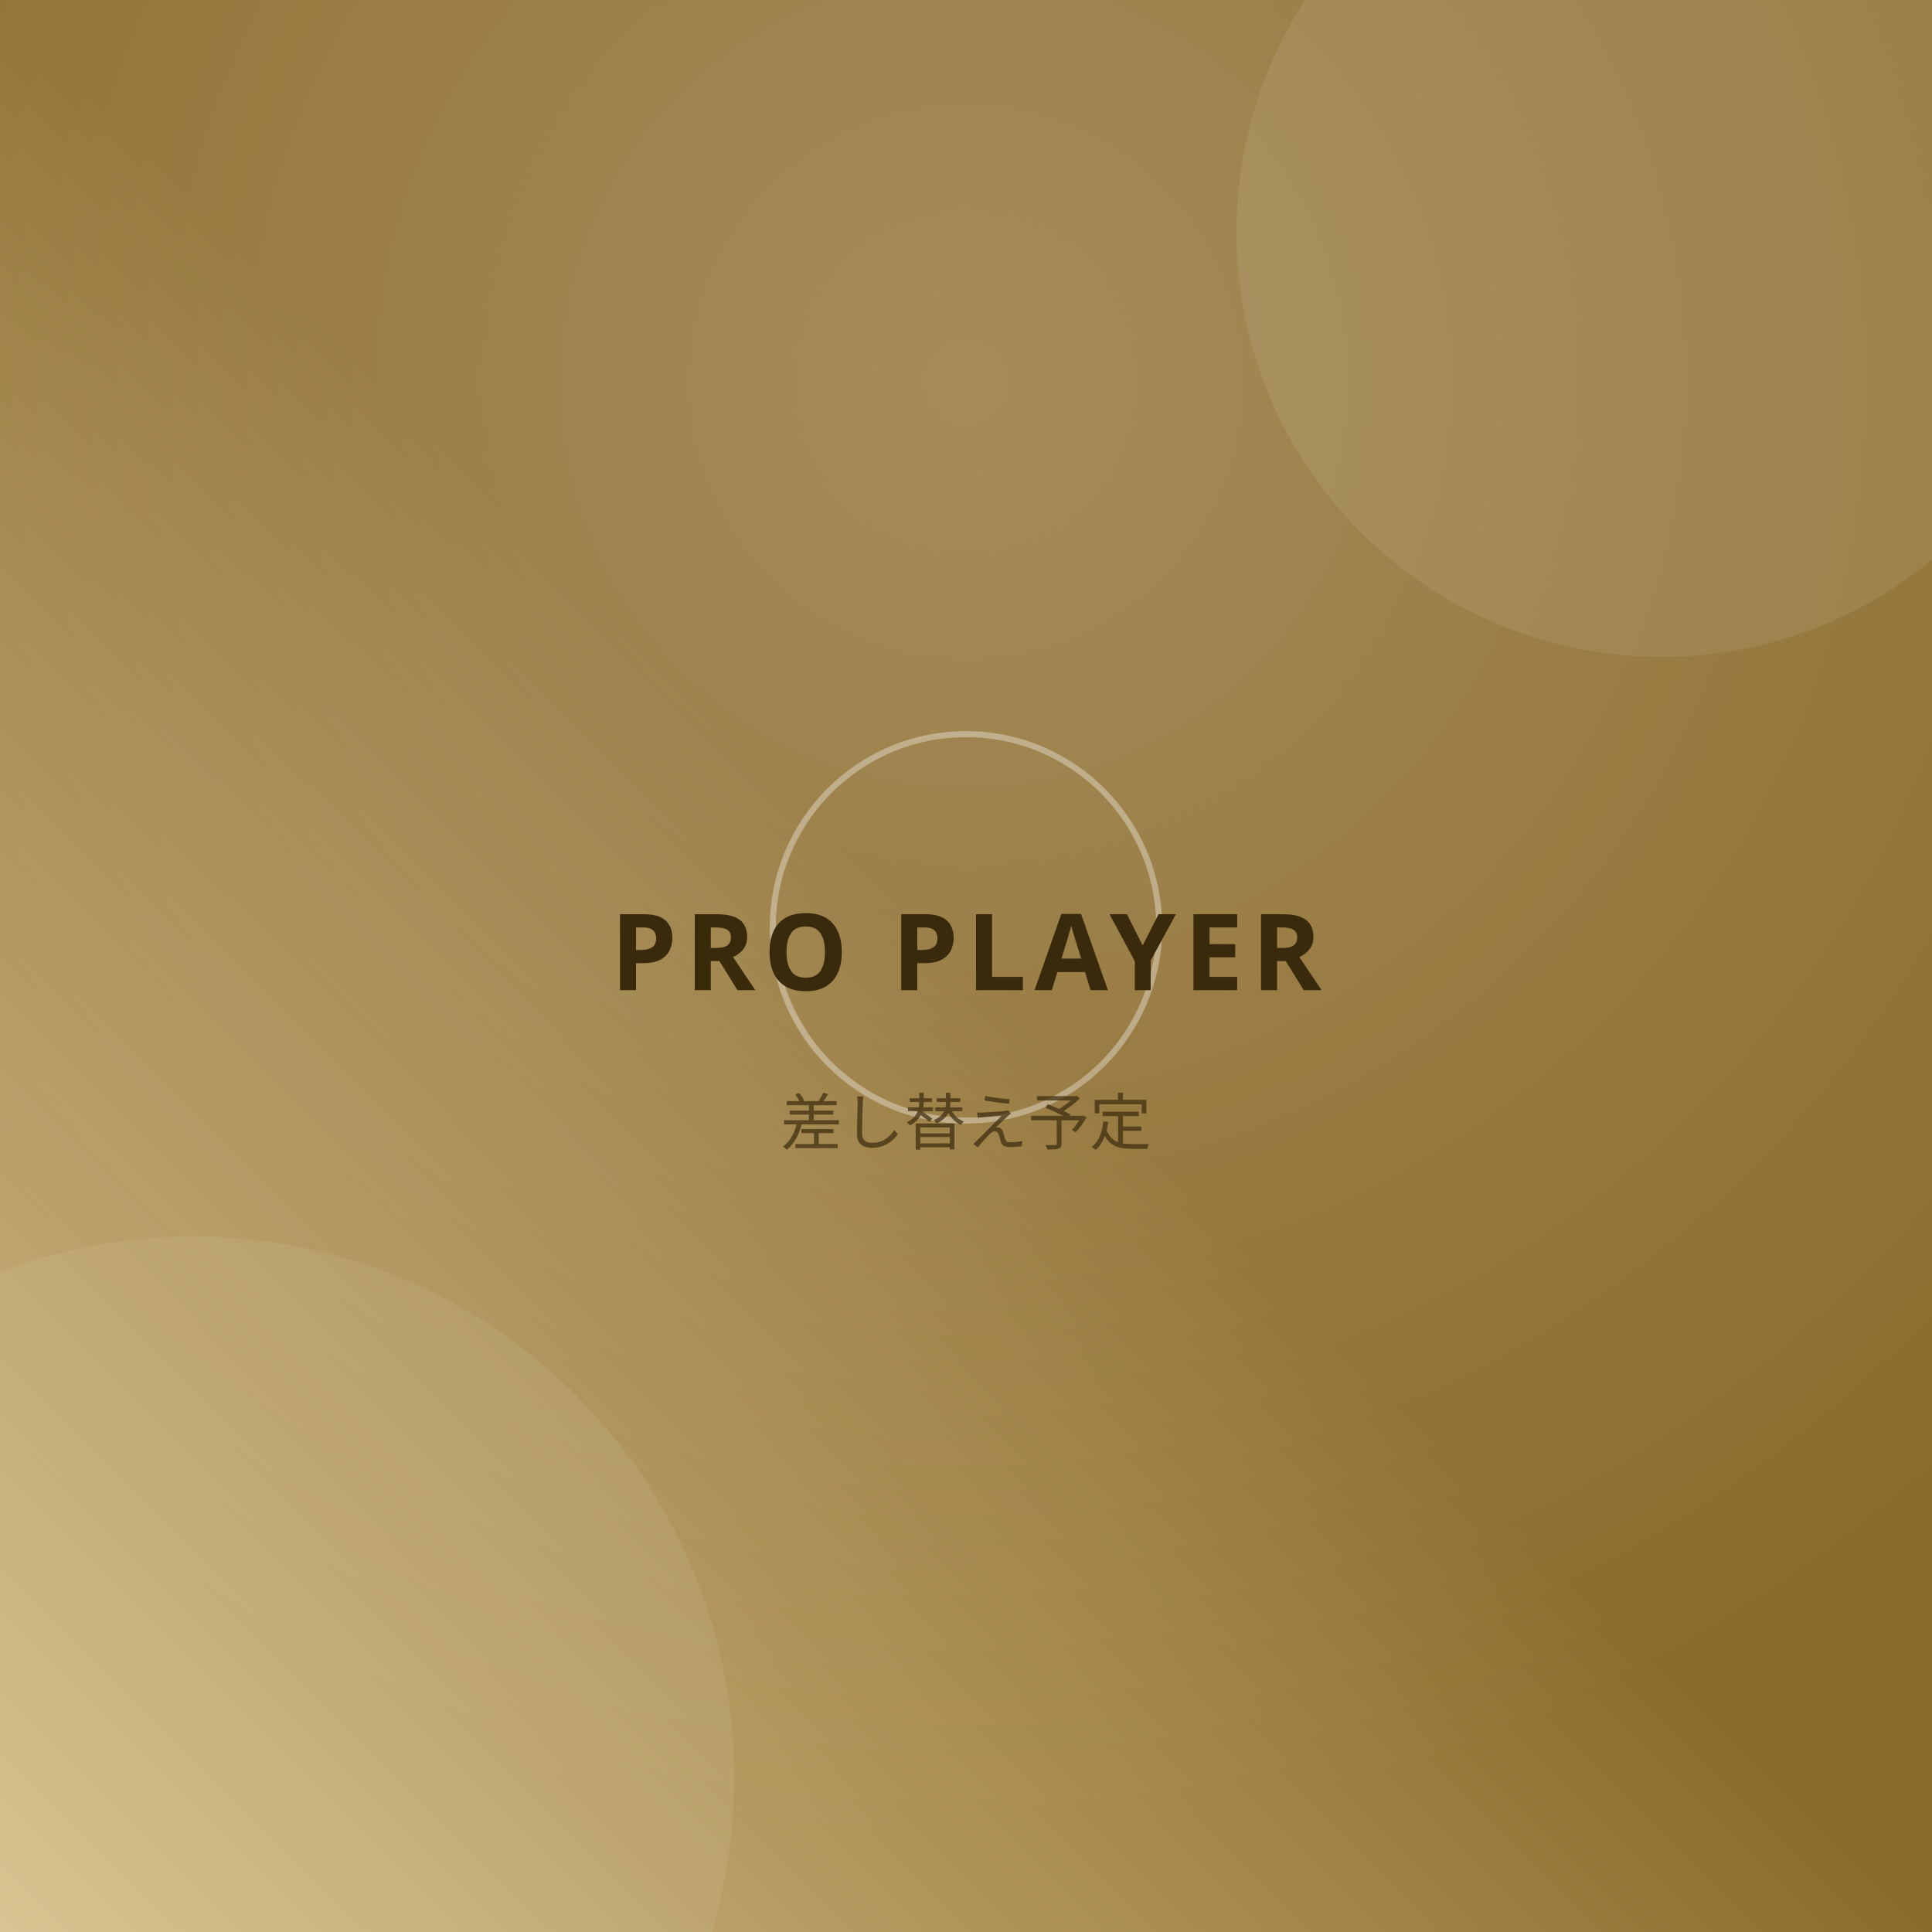
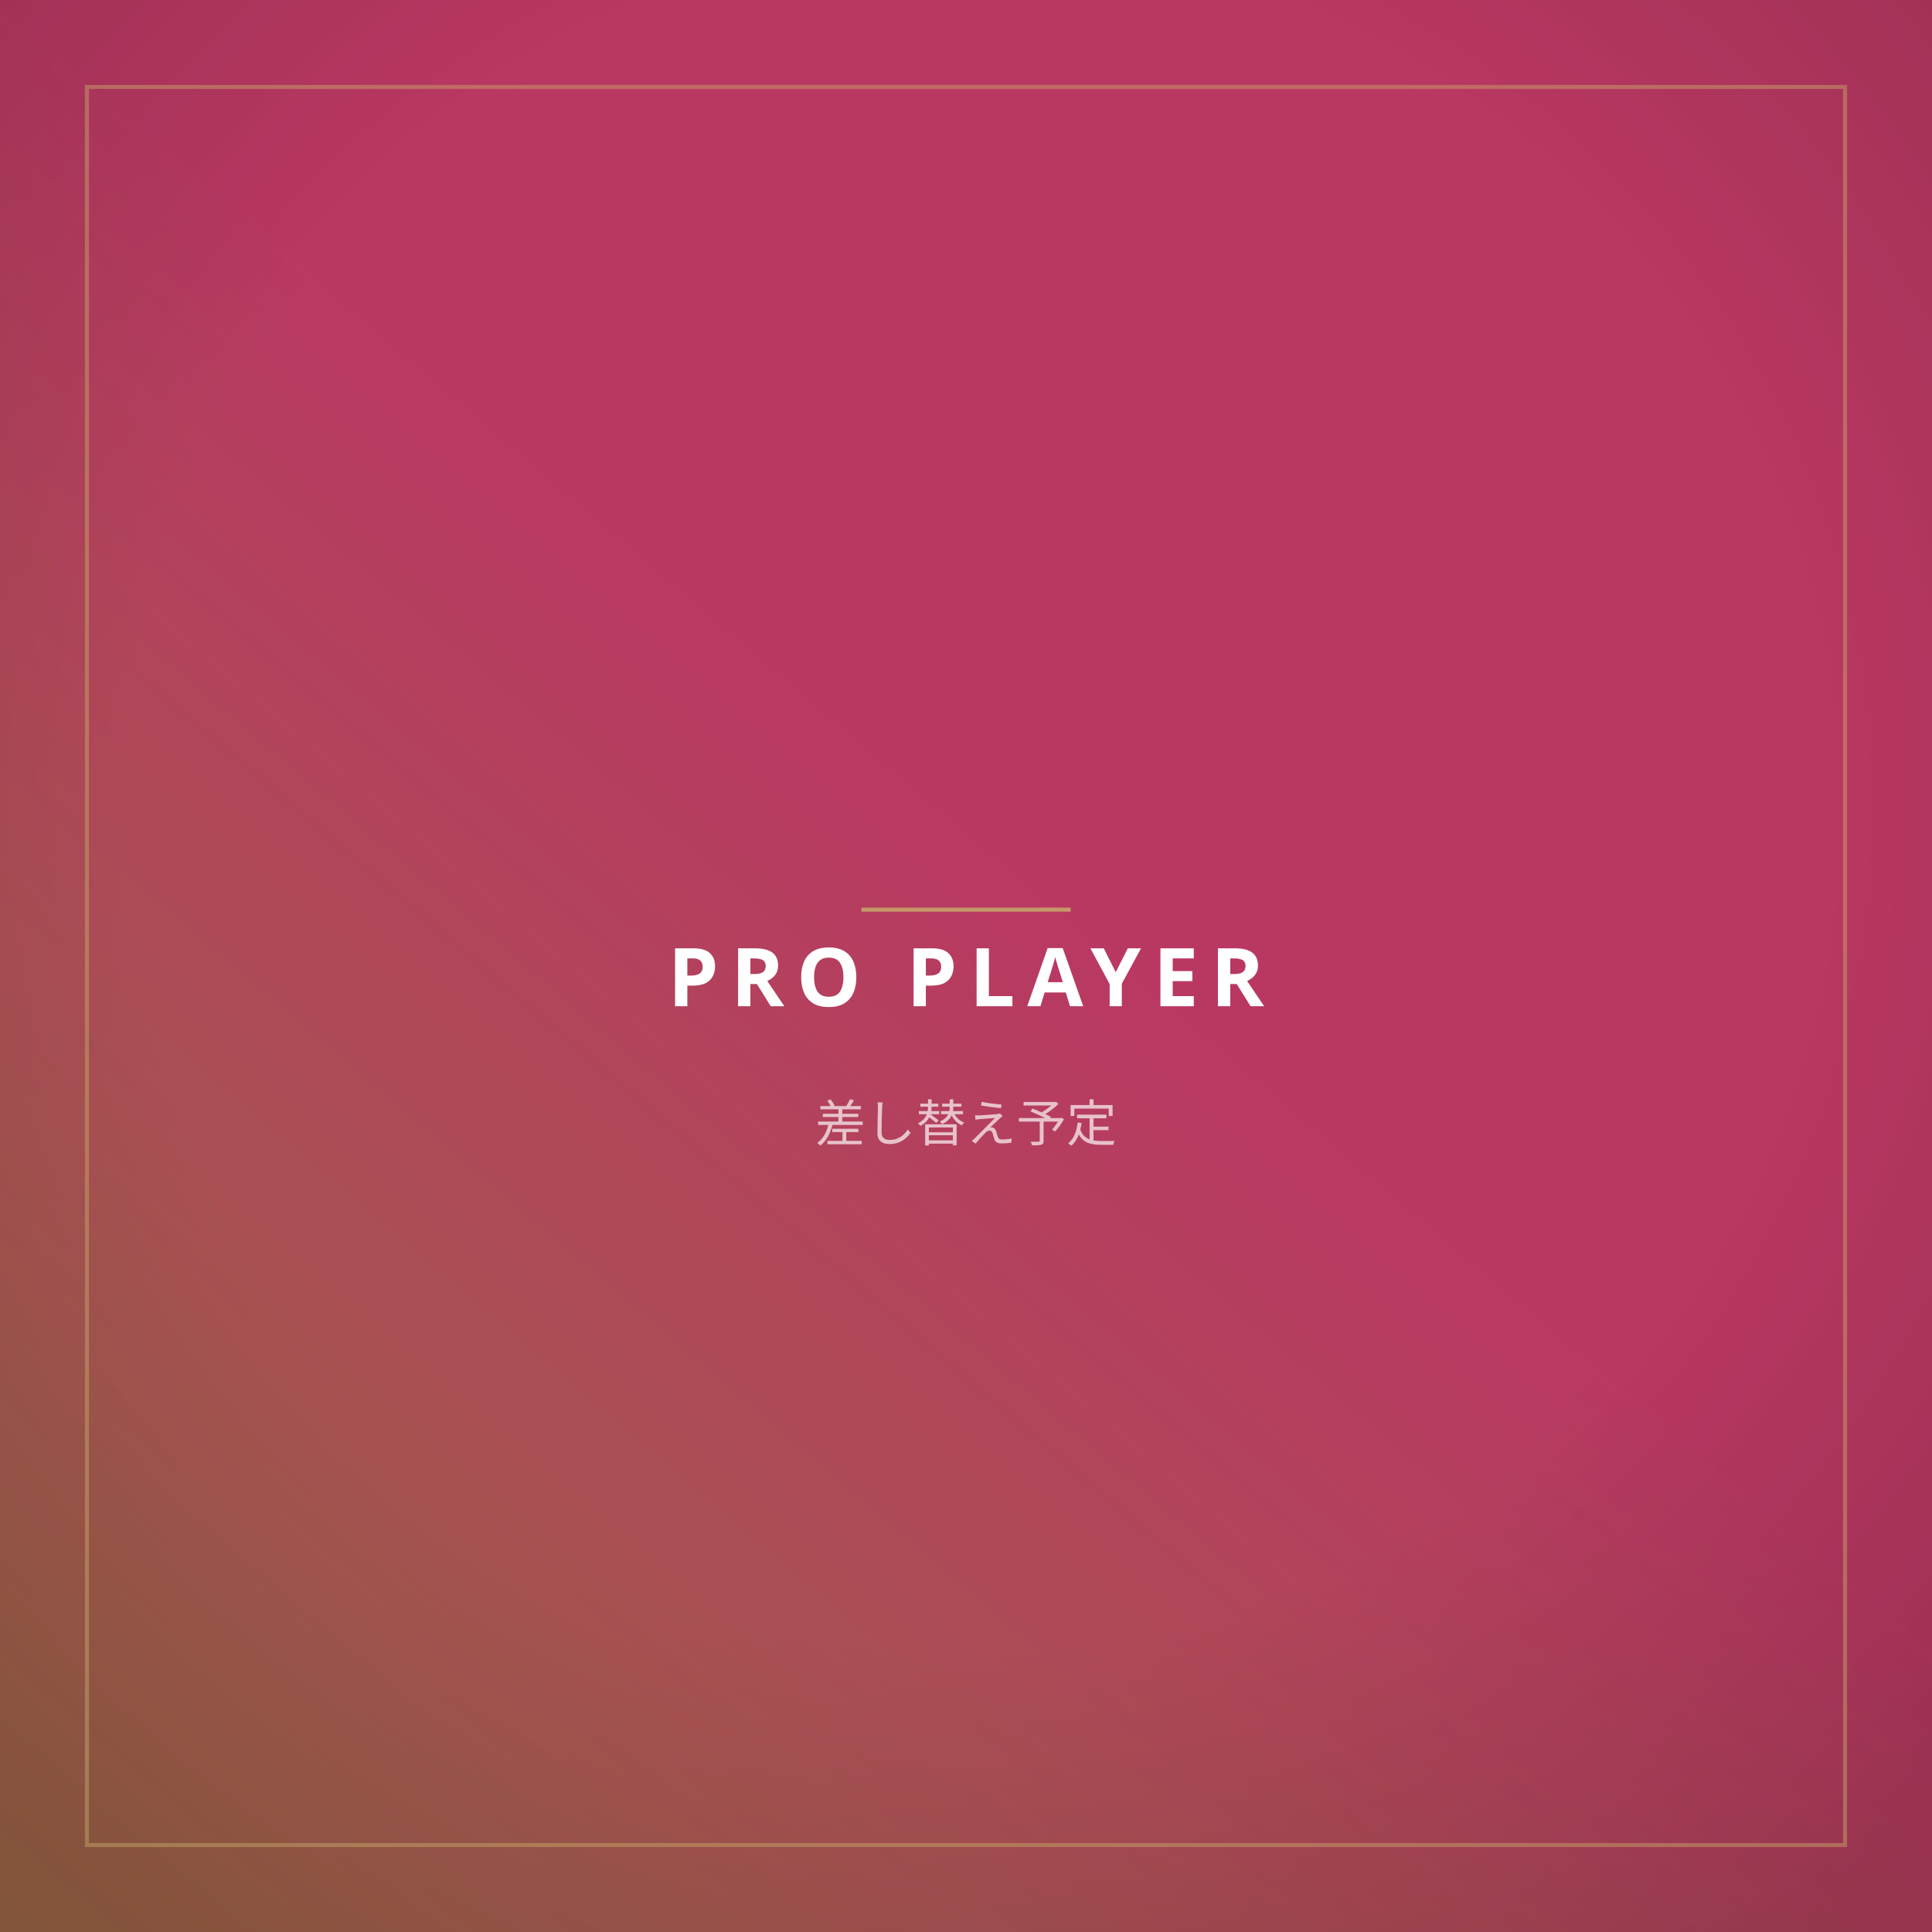
<svg xmlns="http://www.w3.org/2000/svg" width="480" height="480" viewBox="0 0 480 480" role="img" aria-label="PRO PLAYER">
  <defs>
-     <linearGradient id="gr0yq4a" gradientTransform="rotate(135)">
-       <stop offset="0%" stop-color="#8C6C2C" />
-       <stop offset="100%" stop-color="#F1DFAE" />
+     <linearGradient id="gljxzop" gradientTransform="rotate(130)">
+       <stop offset="0%" stop-color="#B93862" />
+       <stop offset="100%" stop-color="#93743E" />
    </linearGradient>
-     <radialGradient id="gr0yq4a-glow" cx="50%" cy="20%" r="75%">
-       <stop offset="0%" stop-color="#ffffff" stop-opacity="0.22" />
-       <stop offset="100%" stop-color="#ffffff" stop-opacity="0" />
+     <radialGradient id="gljxzop-vg" cx="50%" cy="42%" r="72%">
+       <stop offset="60%" stop-color="#000000" stop-opacity="0" />
+       <stop offset="100%" stop-color="#000000" stop-opacity="0.16" />
    </radialGradient>
  </defs>
-   <rect width="480" height="480" fill="url(#gr0yq4a)" />
-   <rect width="480" height="480" fill="url(#gr0yq4a-glow)" />
-   <circle cx="412.8" cy="57.6" r="105.6" fill="#ffffff" opacity="0.08" />
-   <circle cx="48" cy="441.6" r="134.4" fill="#ffffff" opacity="0.07" />
-   <g fill="none" stroke="#ffffff" stroke-opacity="0.35" stroke-width="1.5">
-     <circle cx="240" cy="230.4" r="48" />
-   </g>
-   <text x="240" y="246" text-anchor="middle" font-family="'Zen Kaku Gothic New','Noto Sans JP',sans-serif" font-weight="700" font-size="26.4" fill="#3A2A0C" letter-spacing="2">PRO PLAYER</text>
-   <text x="240" y="284.4" text-anchor="middle" font-family="'Noto Sans JP',sans-serif" font-size="15.36" fill="rgba(58,42,12,0.7)">差し替え予定</text>
+   <rect width="480" height="480" fill="url(#gljxzop)" />
+   <rect width="480" height="480" fill="url(#gljxzop-vg)" />
+   <rect x="21.6" y="21.6" width="436.8" height="436.8" fill="none" stroke="rgba(200,169,106,0.85)" stroke-opacity="0.55" stroke-width="1" />
+   <line x1="214" y1="226" x2="266" y2="226" stroke="rgba(200,169,106,0.85)" stroke-width="1" />
+   <text x="240" y="250" text-anchor="middle" font-family="'Zen Kaku Gothic New','Noto Sans JP',sans-serif" font-weight="700" font-size="20.16" fill="#FFFFFF" letter-spacing="3">PRO PLAYER</text>
+   <text x="240" y="283.6" text-anchor="middle" font-family="'Noto Sans JP',sans-serif" font-size="12.48" fill="rgba(255,255,255,0.68)">差し替え予定</text>
</svg>
